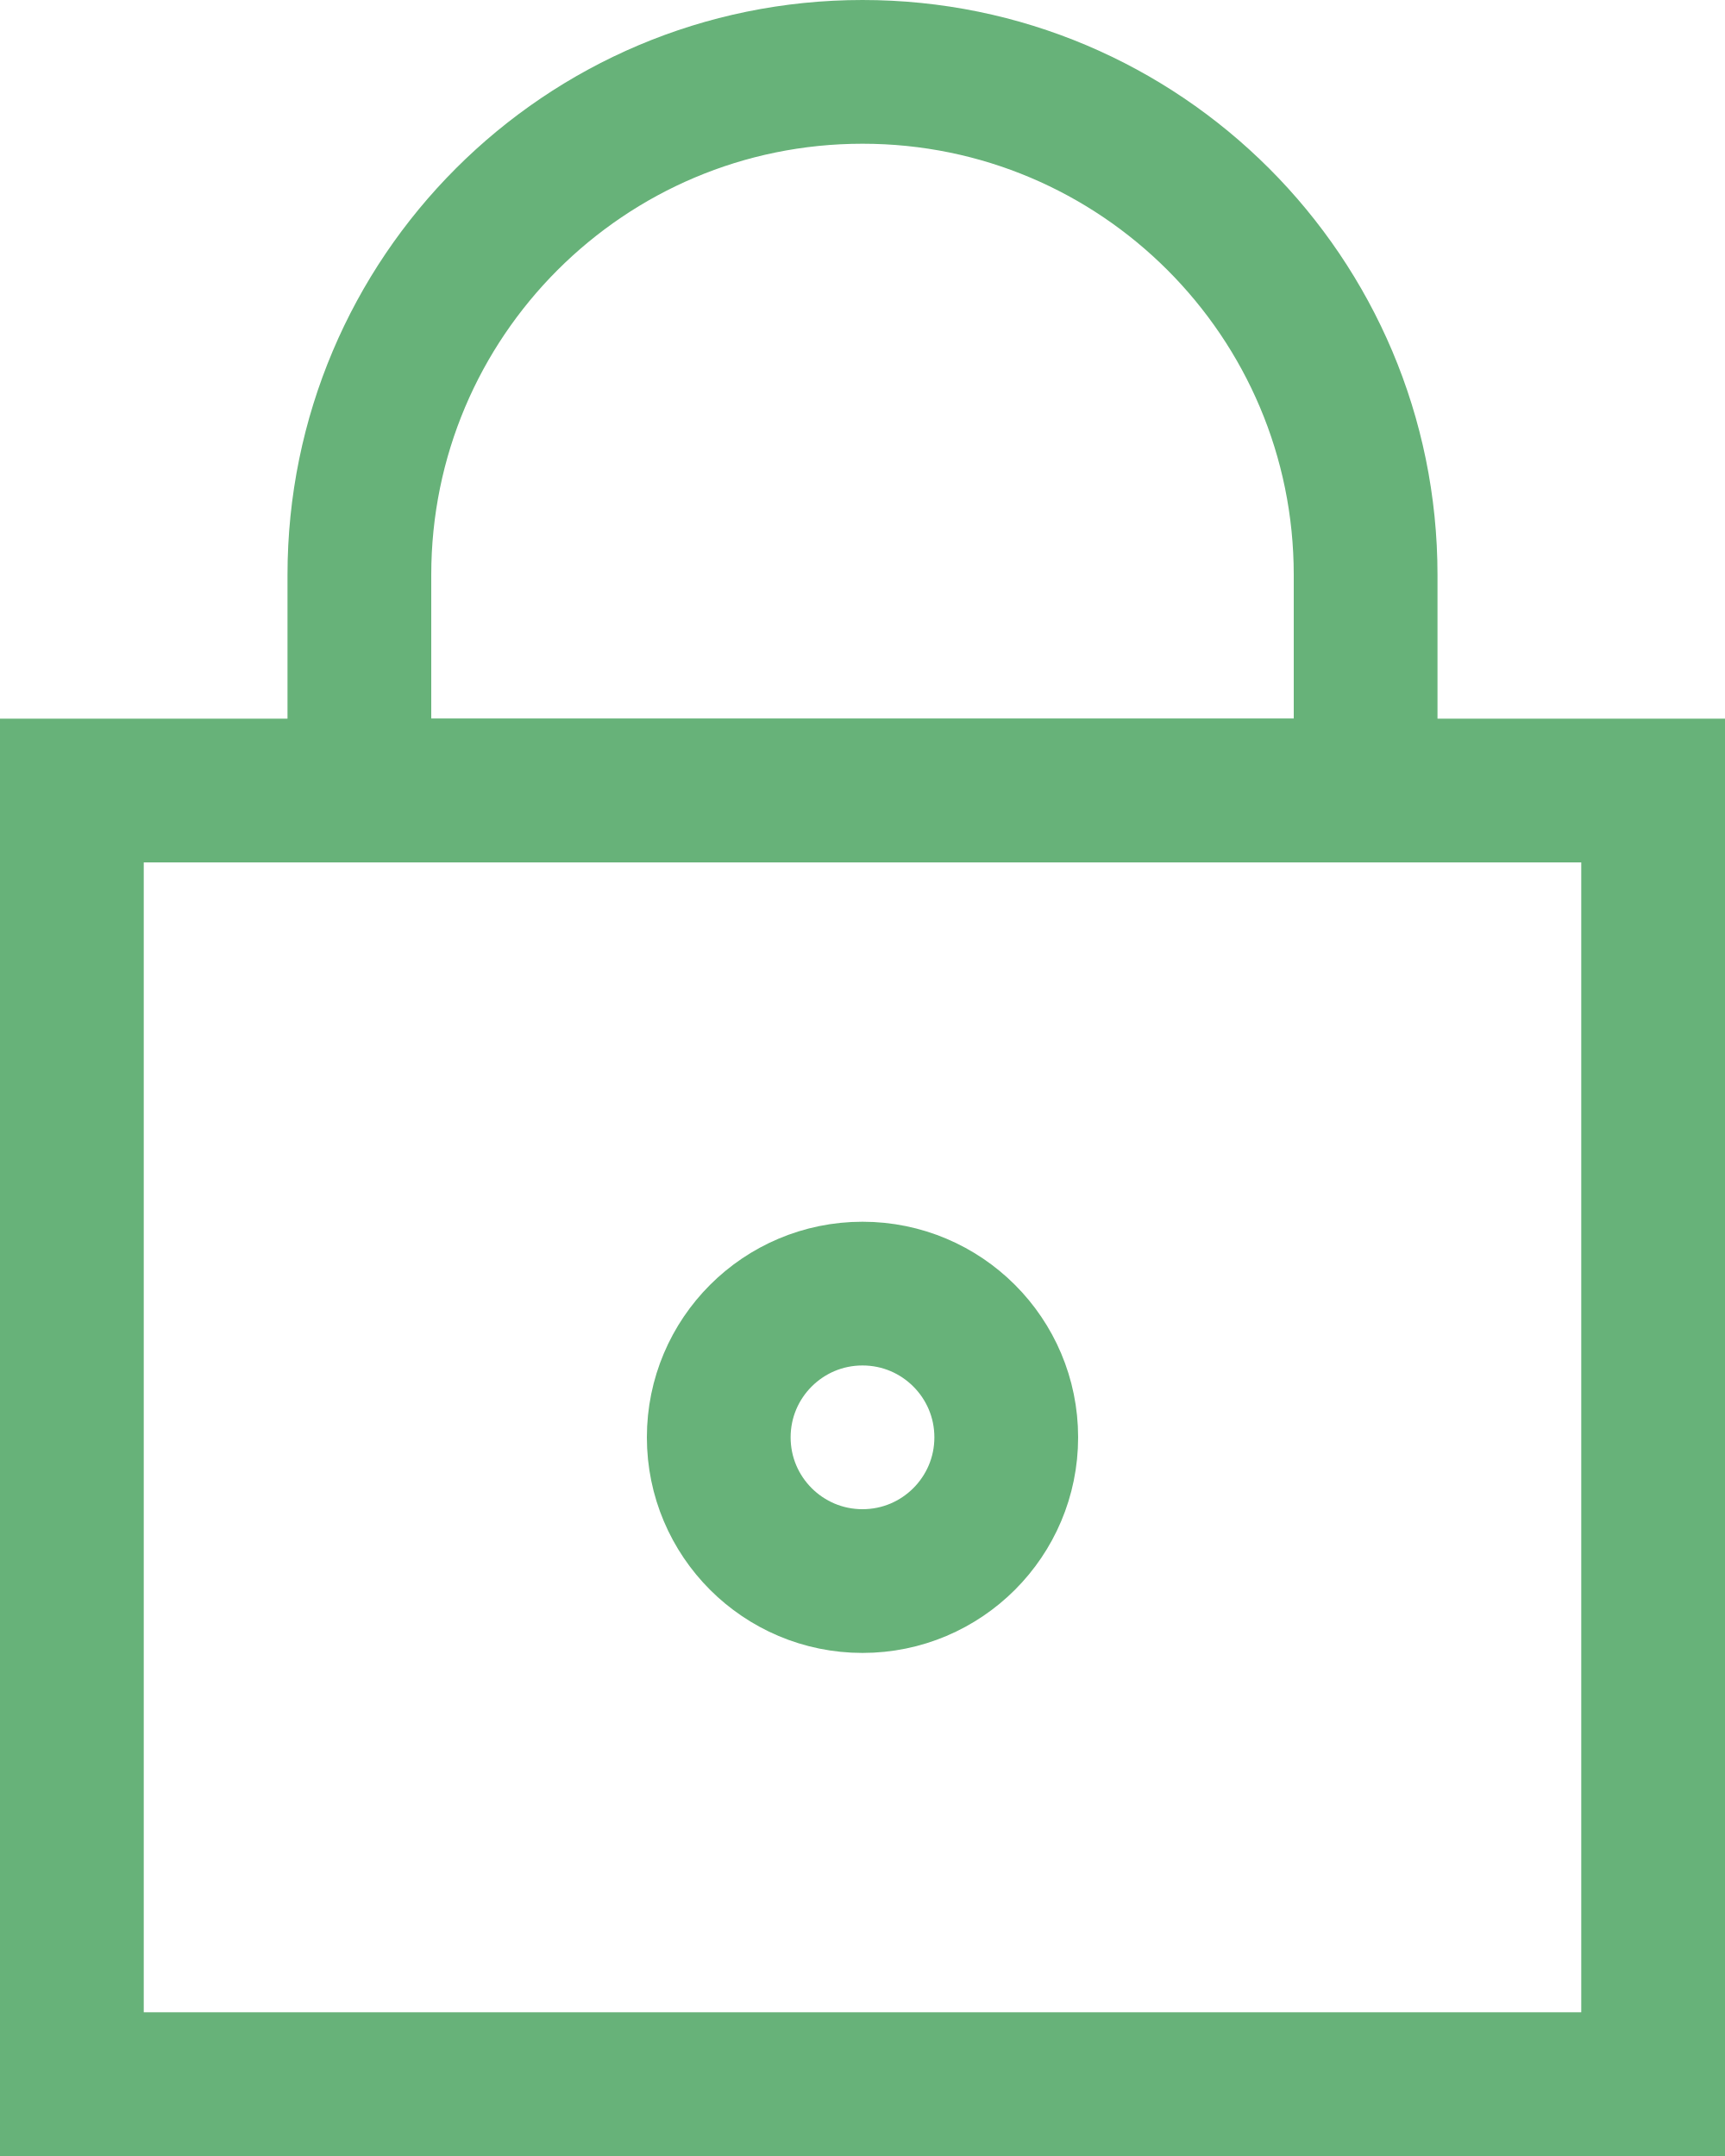
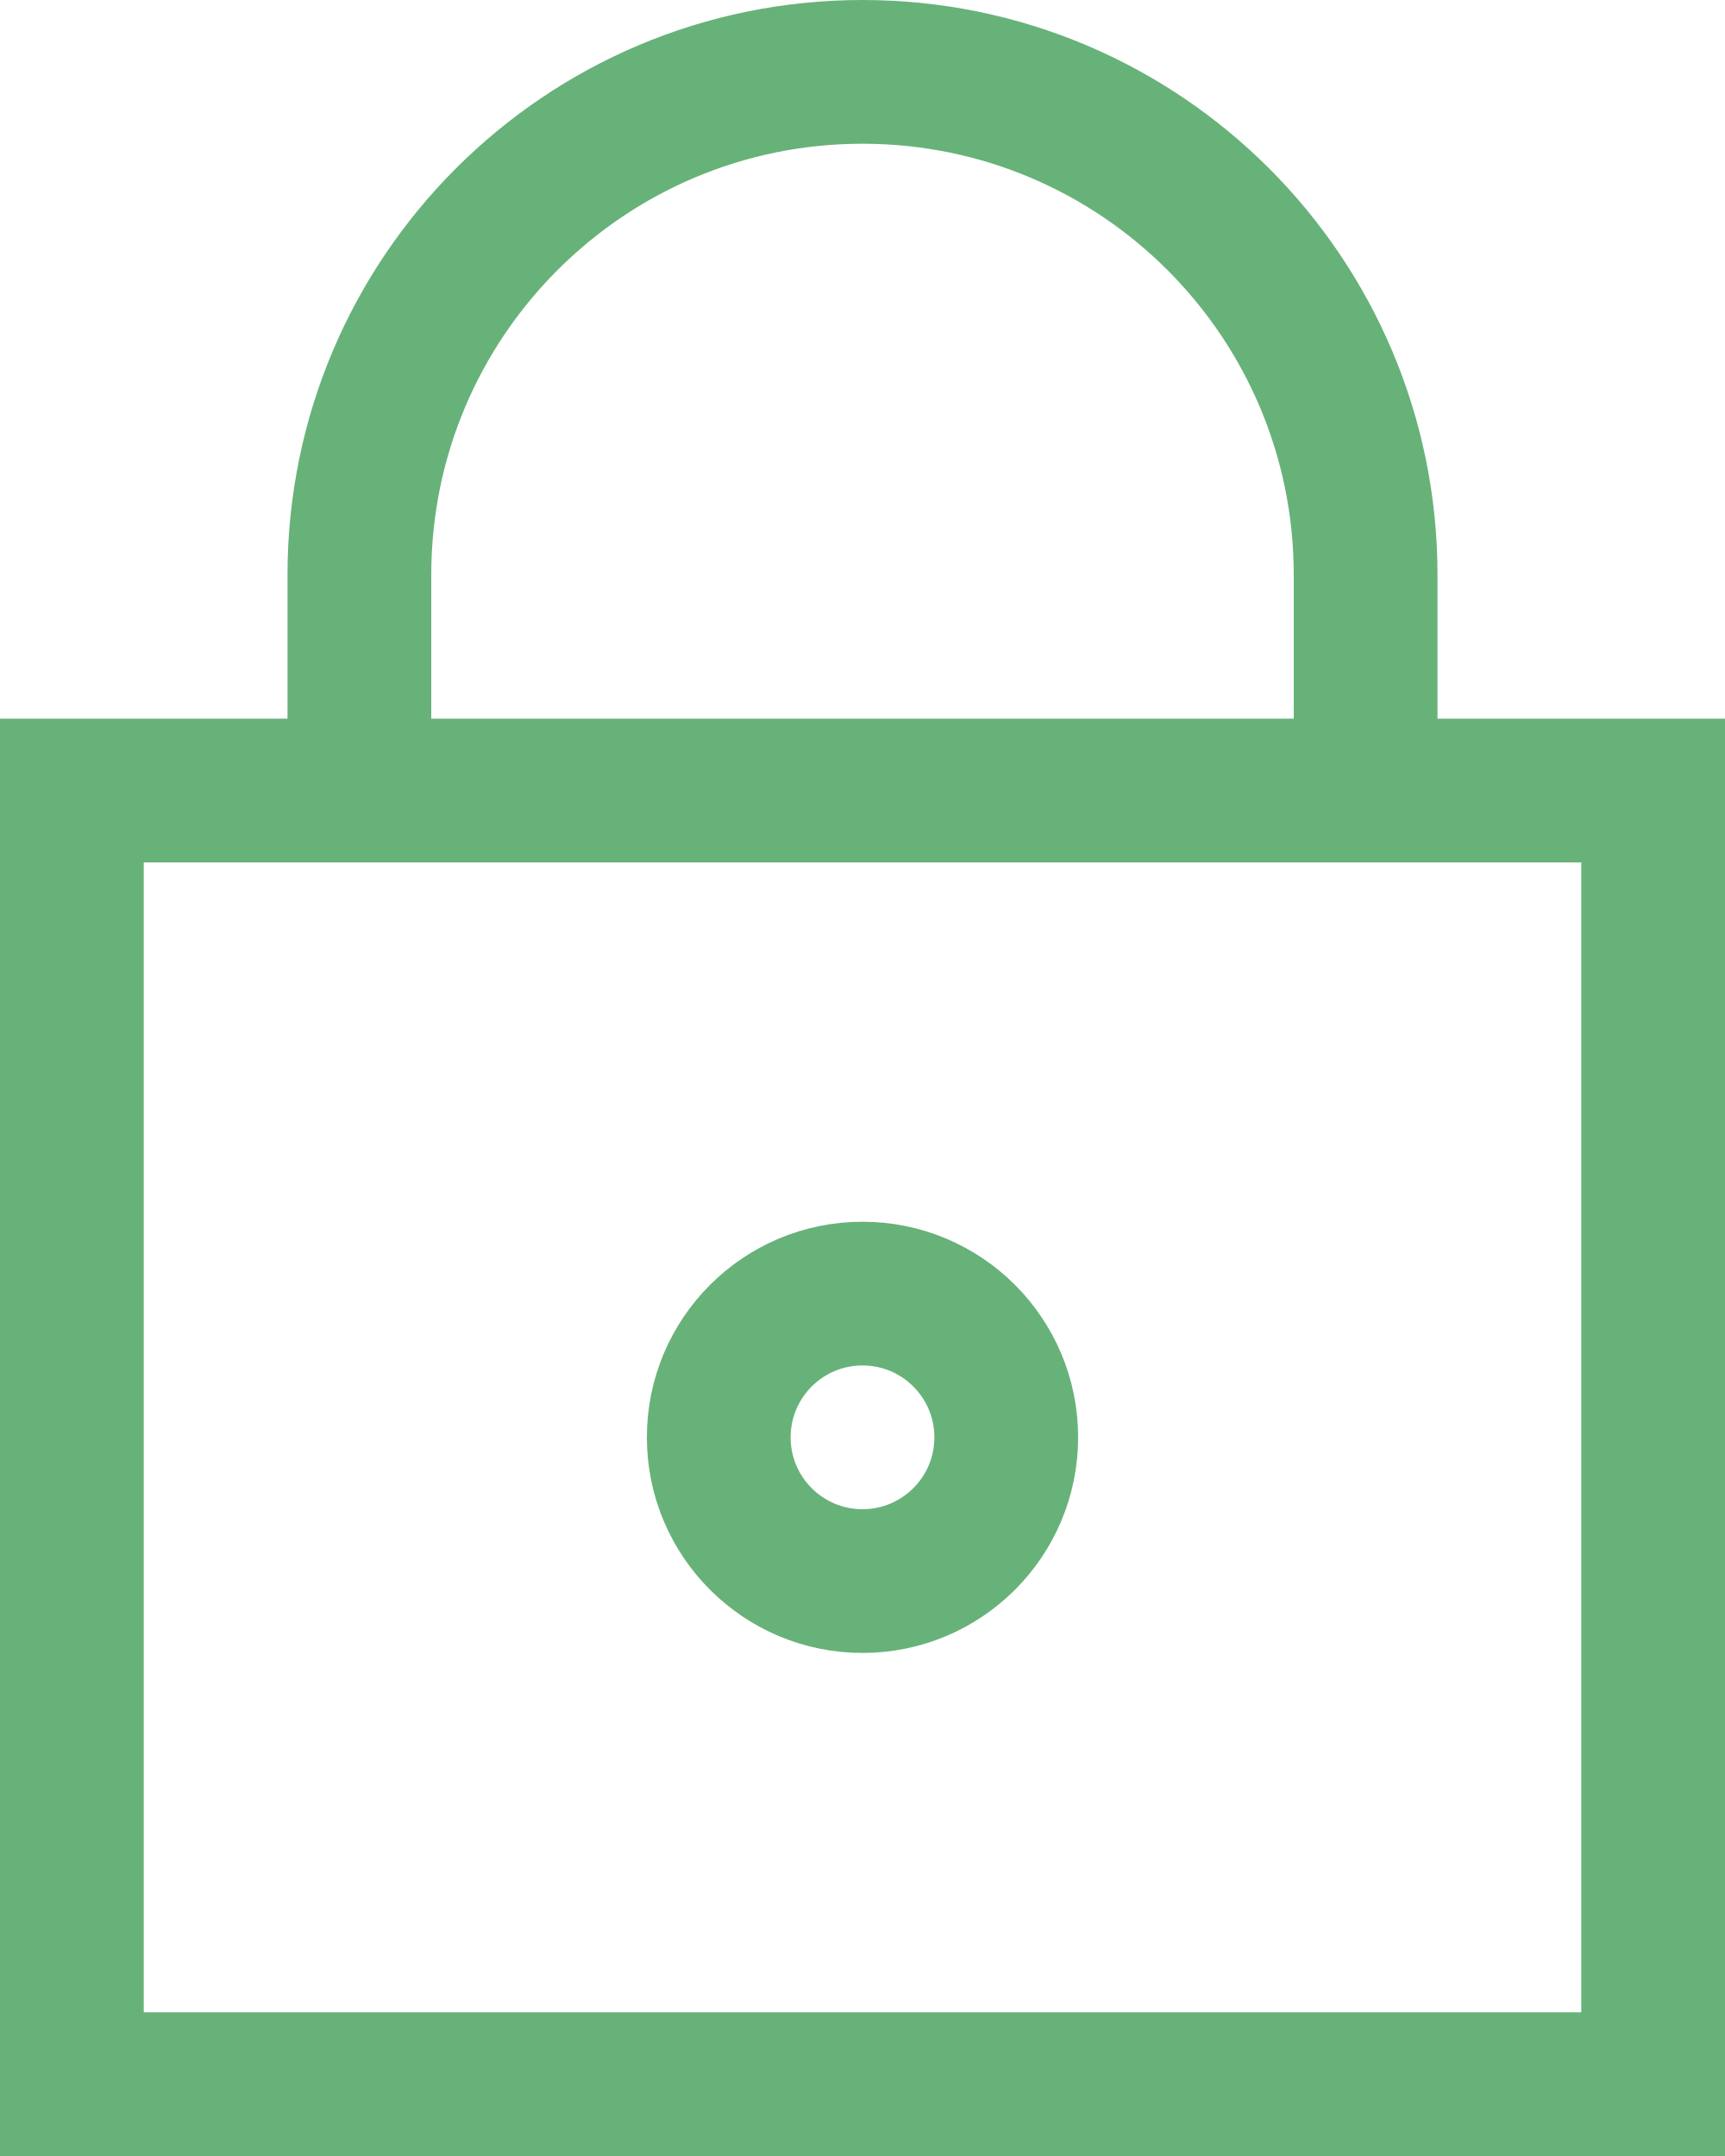
- <svg xmlns="http://www.w3.org/2000/svg" width="12px" height="15px" viewBox="0 0 12 15" version="1.1">
-   <g id="Integration-mode-(assistant)" stroke="none" stroke-width="1" fill="none" fill-rule="evenodd">
-     <g id="Sertificate-Copy" transform="translate(-78, -94)" stroke="#67B279">
-       <g id="Group-11" transform="translate(78, 88)">
-         <g id="Group-24">
-           <g id="Group-22" transform="translate(0, 6)">
-             <rect id="Rectangle" x="0.5" y="5.5" width="11" height="9" />
-             <path d="M2.5,0.5 L2.5,2 C2.5,3.933 4.067,5.5 6,5.5 C7.933,5.5 9.5,3.933 9.5,2 L9.5,0.5 L2.5,0.5 Z" id="Rectangle" transform="translate(6, 3) rotate(-180) translate(-6, -3) " />
-             <circle id="Oval" cx="6" cy="10" r="1" />
-           </g>
-         </g>
-       </g>
-     </g>
+ <svg xmlns="http://www.w3.org/2000/svg" width="12" height="15">
+   <g stroke="#67B279" fill="none" fill-rule="evenodd">
+     <path d="M.5 5.5h11v9H.5zM9.5 5.5V4a3.5 3.5 0 00-7 0v1.5h7z" />
+     <circle cx="6" cy="10" r="1" />
  </g>
</svg>
